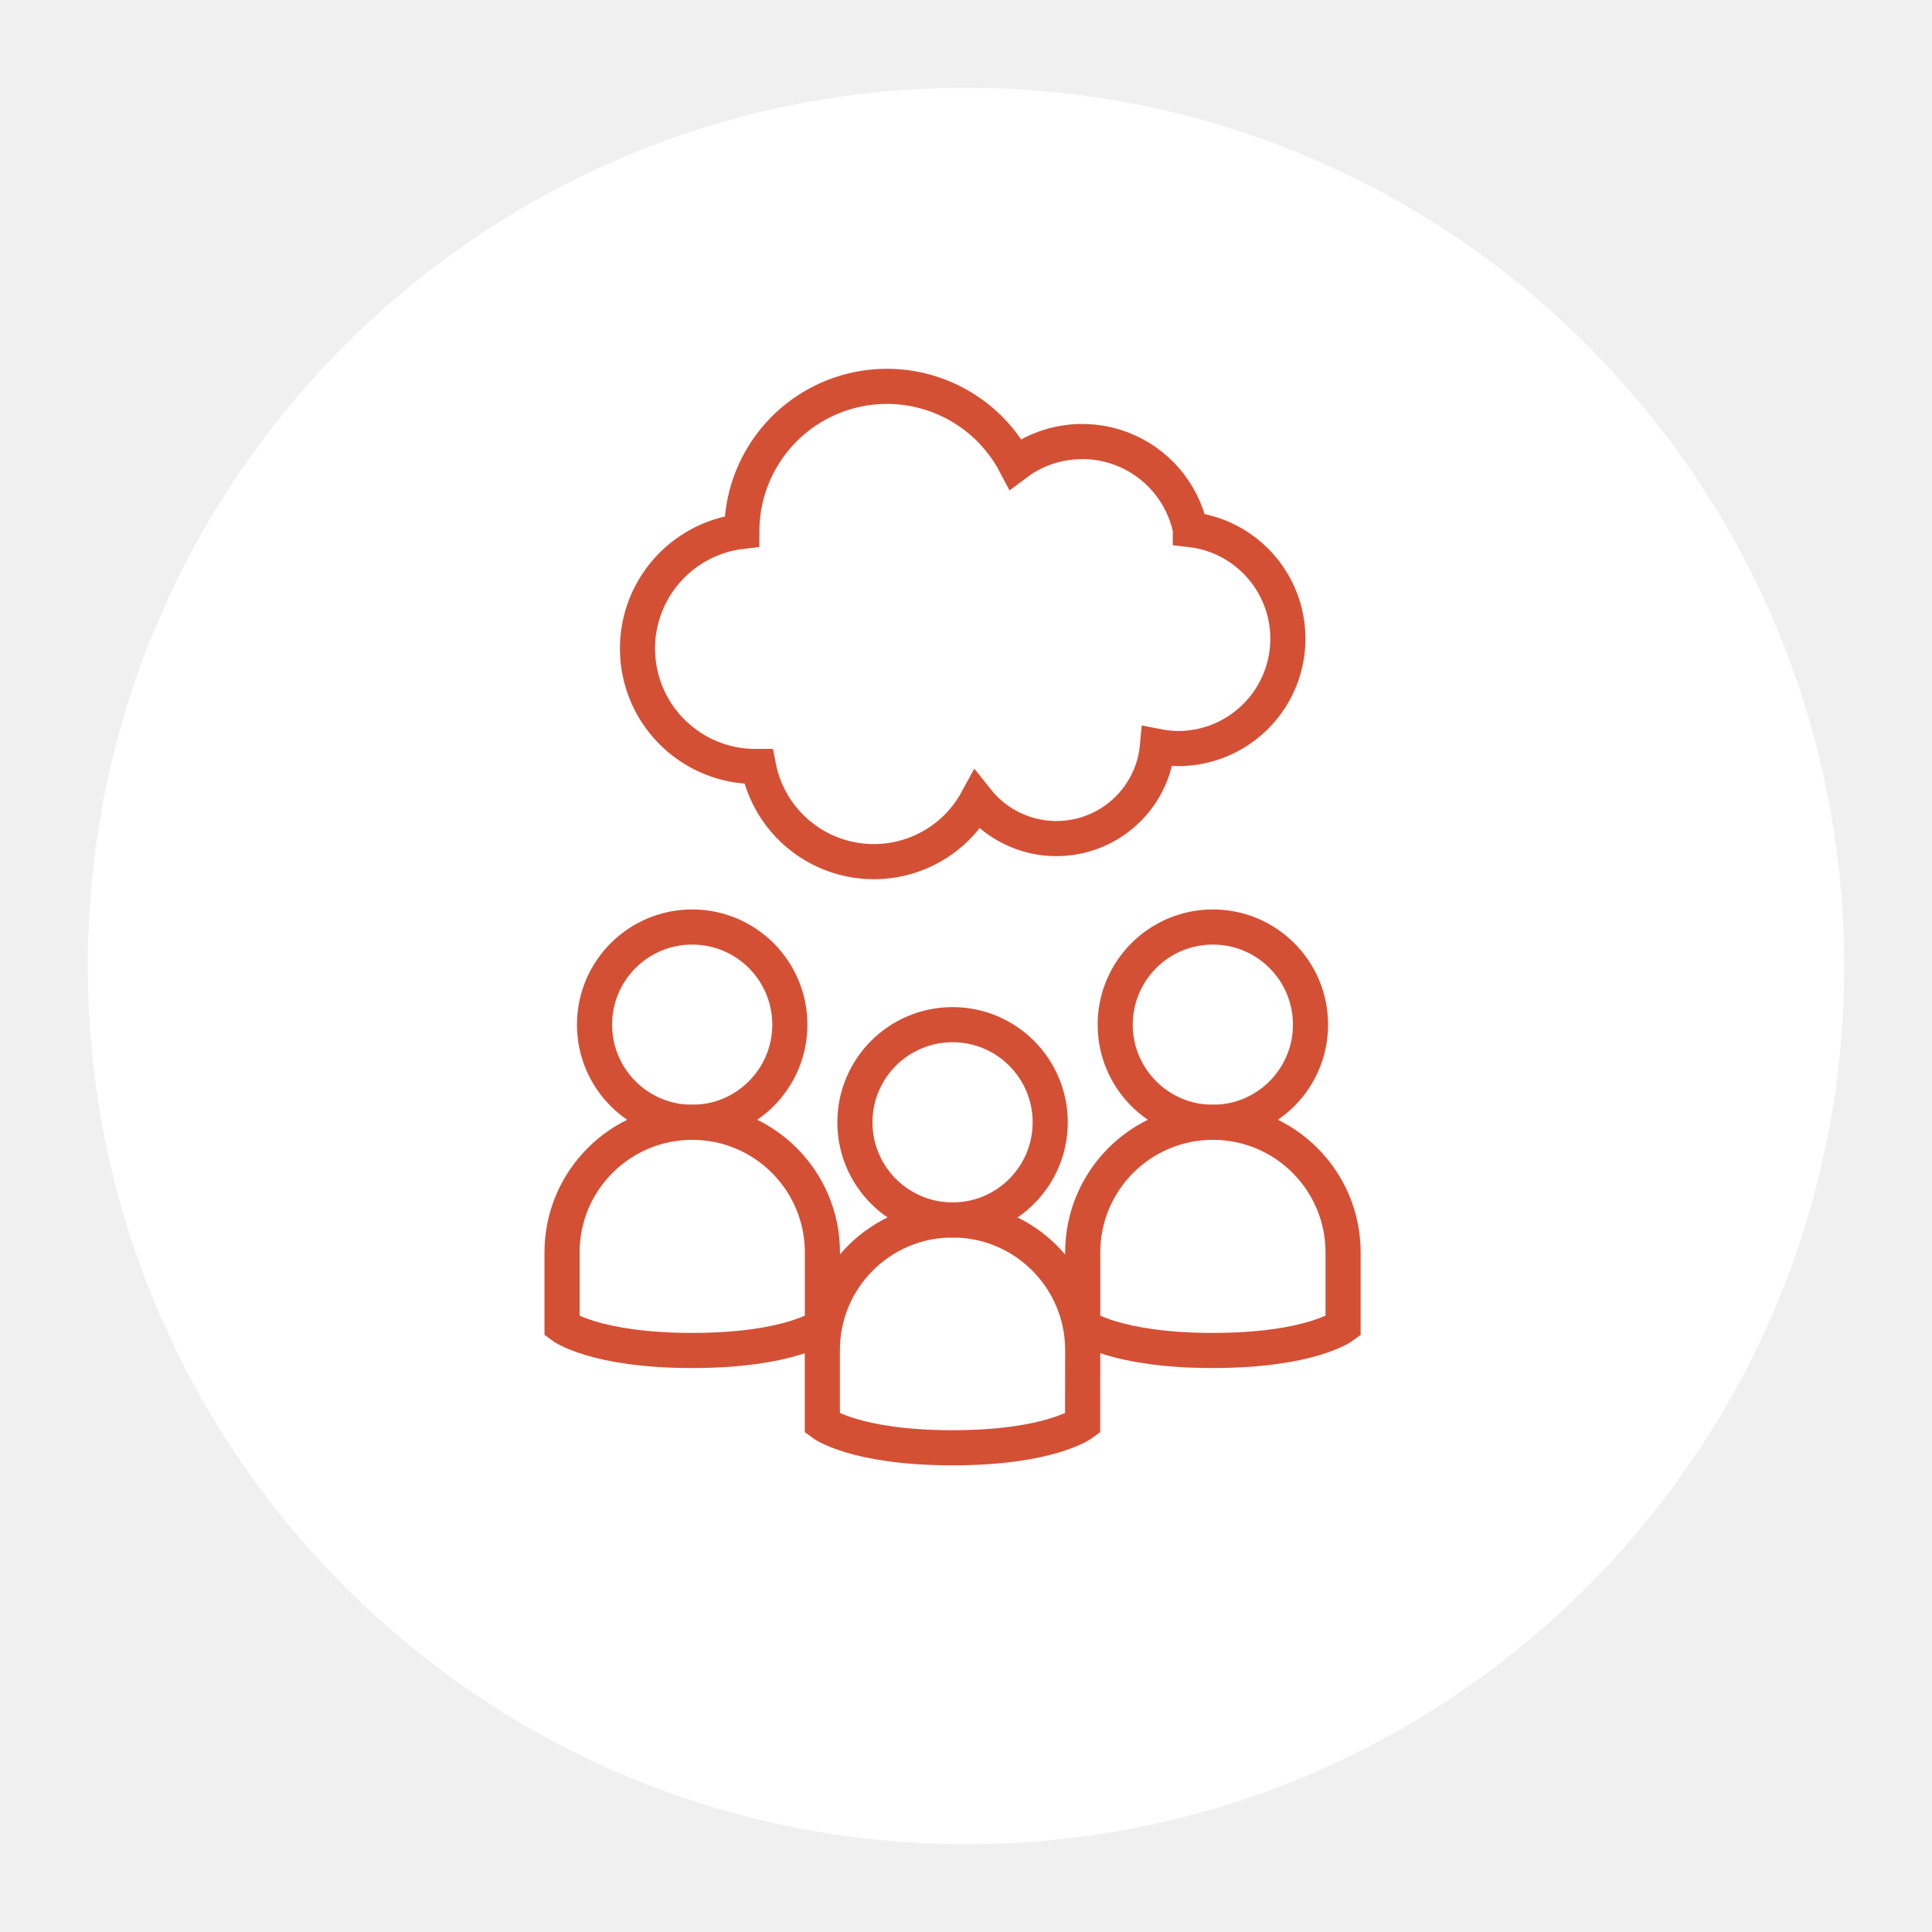
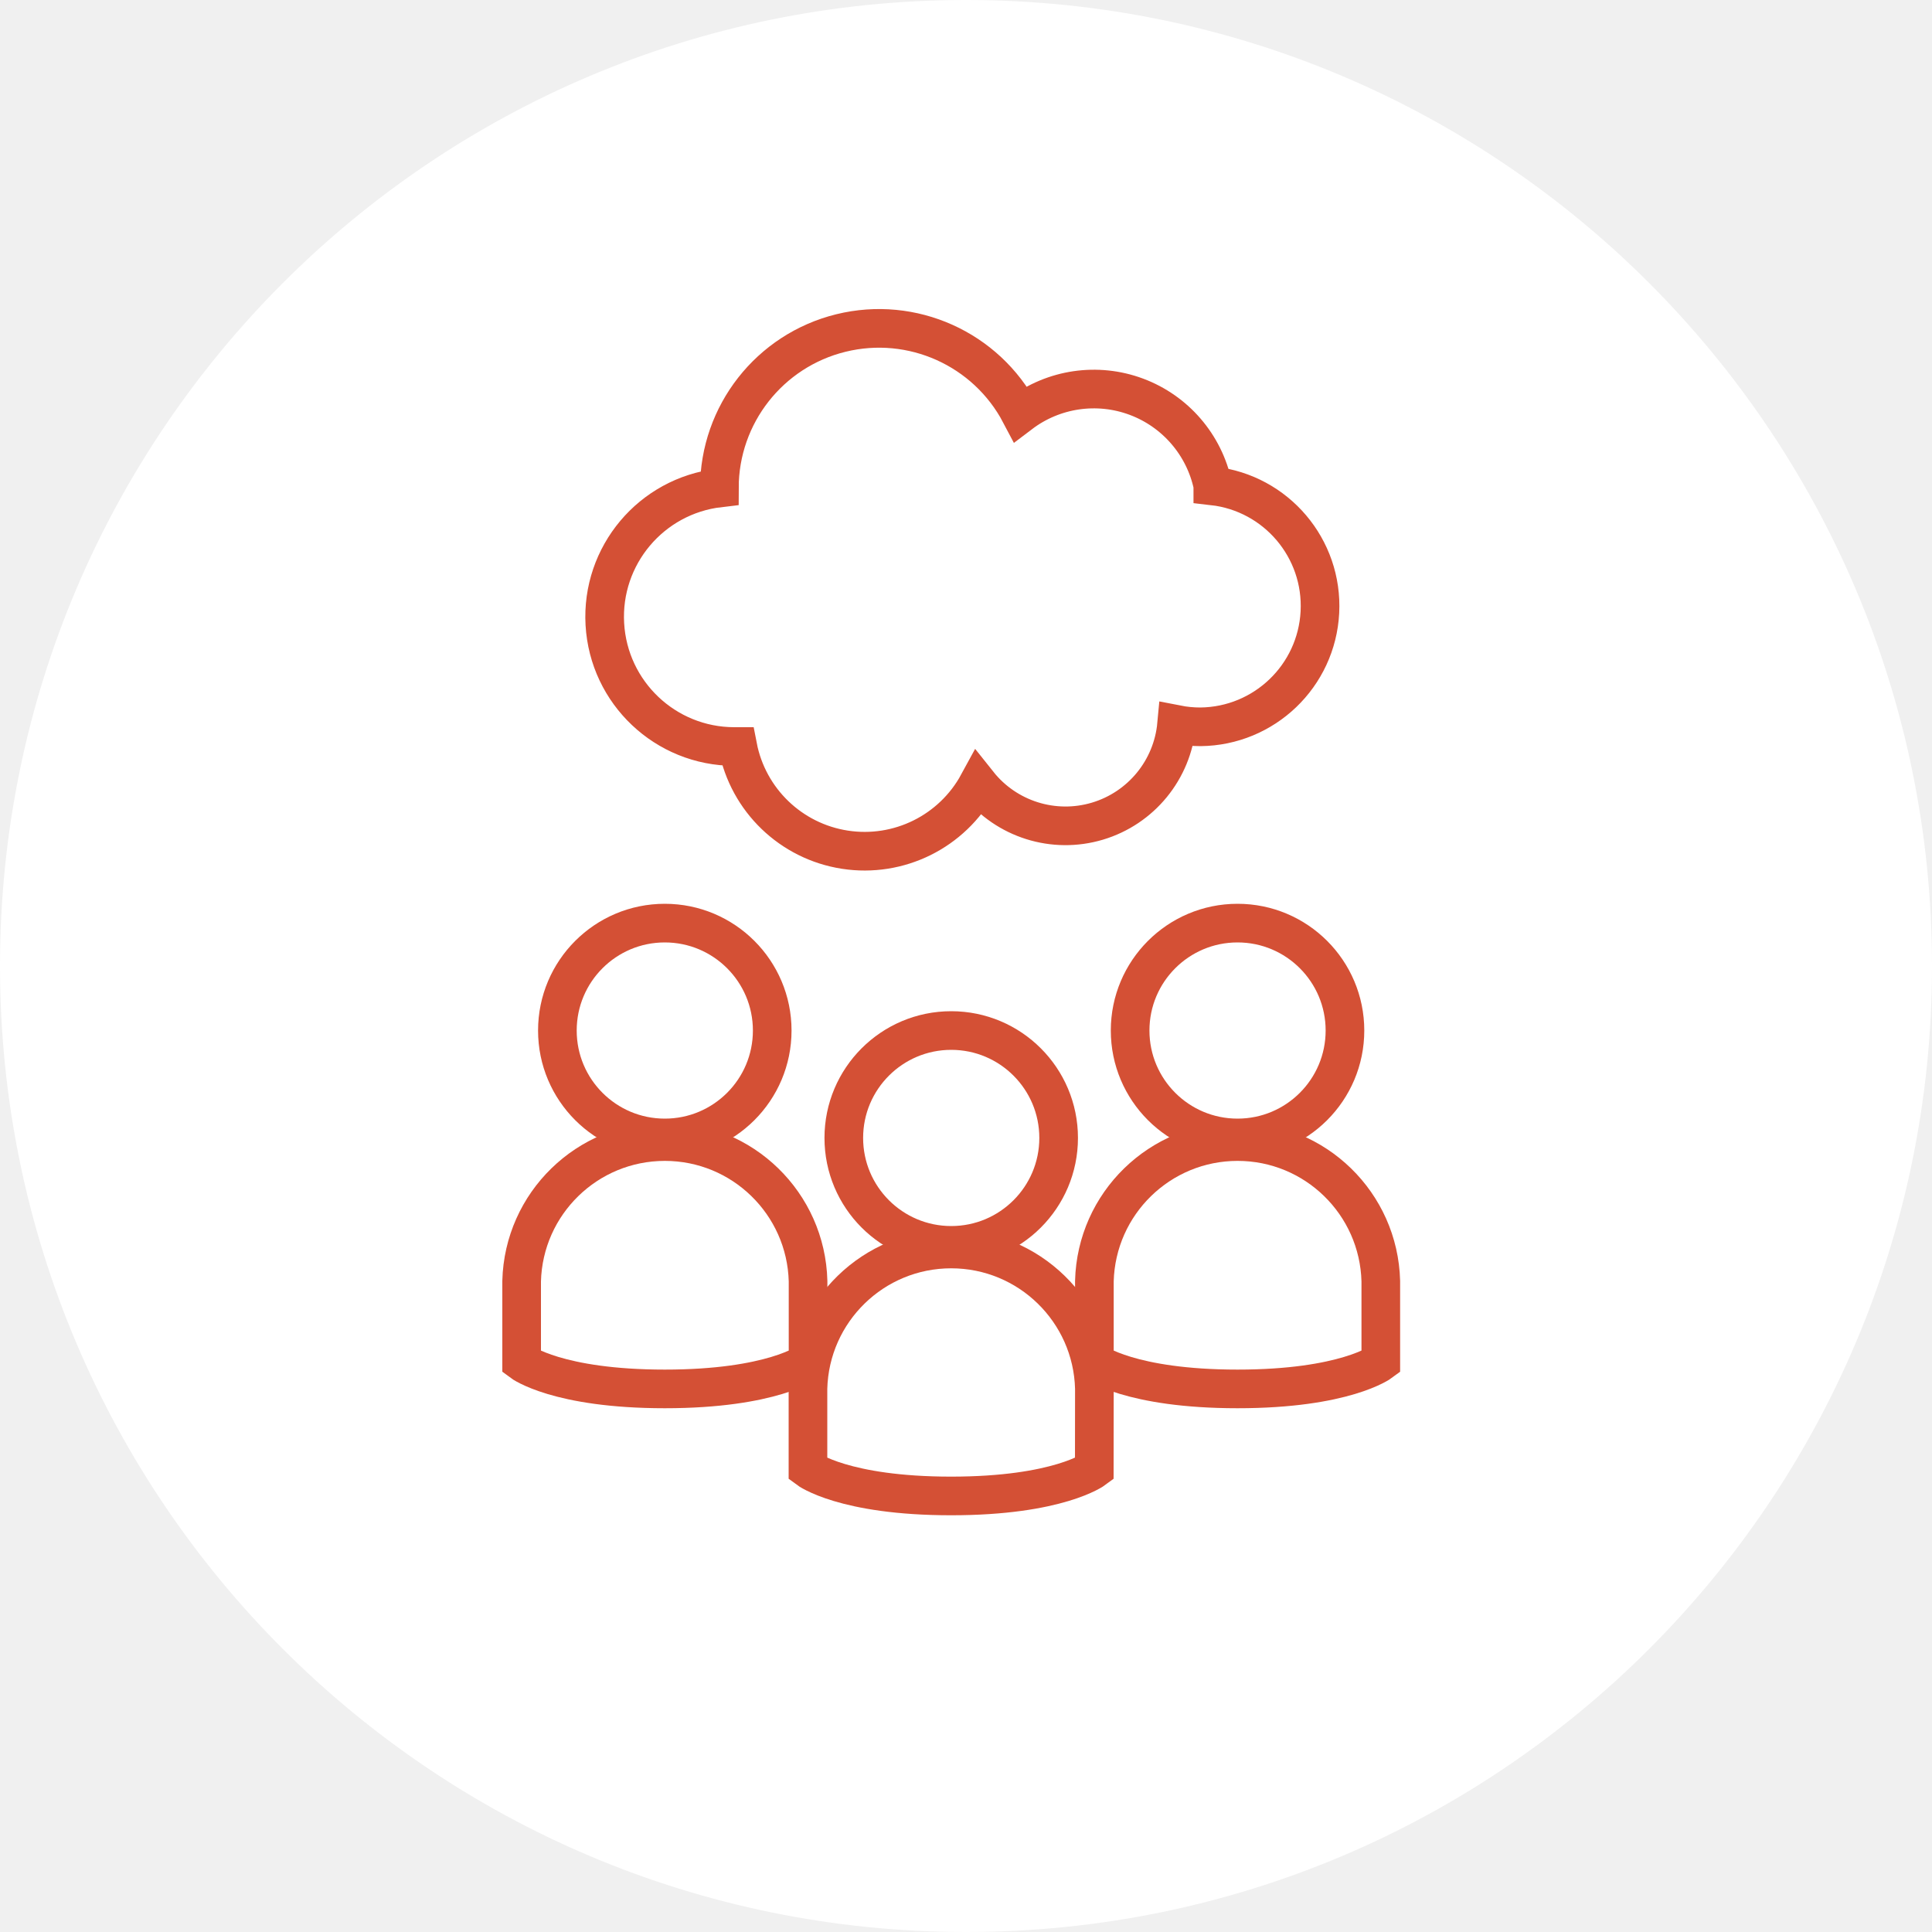
- <svg xmlns="http://www.w3.org/2000/svg" viewBox="0 0 220 220">
-   <defs>
-     <style>.cls-1,.cls-4{fill:none;}.cls-2{clip-path:url(#clip-path);}.cls-3{fill:#fff;}.cls-4{stroke:#d45035;stroke-miterlimit:10;stroke-width:4px;}</style>
-     <clipPath id="clip-path">
-       <circle class="cls-1" cx="110" cy="110" r="100" />
-     </clipPath>
-   </defs>
-   <g id="Слой_2" data-name="Слой 2">
-     <g id="Слой_1-2" data-name="Слой 1">
-       <path class="cls-2 cls-3" d="M0 0h220v220H0z" />
-       <circle class="cls-4" cx="108.47" cy="127.8" r="11.12" />
-       <path class="cls-4" d="M123.29 153.74a14.82 14.82 0 1 0-29.65 0v8.34s3.71 2.78 14.82 2.78 14.82-2.78 14.82-2.78z" />
-       <circle class="cls-4" cx="138.11" cy="116.68" r="11.12" />
-       <path class="cls-4" d="M152.94 142.62a14.82 14.82 0 1 0-29.65 0V151s3.71 2.78 14.82 2.78 14.83-2.78 14.83-2.78z" />
-       <circle class="cls-4" cx="78.82" cy="116.68" r="11.12" />
-       <path class="cls-4" d="M93.65 142.62a14.82 14.82 0 1 0-29.65 0V151s3.71 2.78 14.82 2.78S93.65 151 93.65 151zM135.55 60.25a12.59 12.59 0 0 0-19.92-7.42 16.53 16.53 0 0 0-31.16 7.68A13.43 13.43 0 0 0 86 87.28h.37a13.38 13.38 0 0 0 24.89 3.85A11.55 11.55 0 0 0 131.8 85a12.8 12.8 0 0 0 2.46.24 12.51 12.51 0 0 0 1.29-24.94z" />
-     </g>
-   </g>
+ <svg xmlns="http://www.w3.org/2000/svg" viewBox="0 0 200 200">
+   <circle cx="100" cy="100" r="100" style="fill:#fff" />
+   <circle cx="98.47" cy="117.8" r="11.12" style="fill:none;stroke:#d45035;stroke-miterlimit:10;stroke-width:4px" />
+   <path d="M113.29,143.74a14.83,14.83,0,0,0-29.65,0v8.34s3.71,2.78,14.82,2.78,14.82-2.78,14.82-2.78Z" style="fill:none;stroke:#d45035;stroke-miterlimit:10;stroke-width:4px" />
+   <circle cx="128.11" cy="106.68" r="11.12" style="fill:none;stroke:#d45035;stroke-miterlimit:10;stroke-width:4px" />
+   <path d="M142.94,132.62a14.83,14.83,0,0,0-29.65,0V141s3.71,2.78,14.82,2.78S142.94,141,142.94,141Z" style="fill:none;stroke:#d45035;stroke-miterlimit:10;stroke-width:4px" />
+   <circle cx="68.82" cy="106.68" r="11.12" style="fill:none;stroke:#d45035;stroke-miterlimit:10;stroke-width:4px" />
+   <path d="M83.65,132.62a14.83,14.83,0,0,0-29.65,0V141s3.71,2.78,14.82,2.78S83.65,141,83.65,141Zm41.9-82.37a12.59,12.59,0,0,0-19.92-7.42,16.53,16.53,0,0,0-31.16,7.68A13.43,13.43,0,0,0,76,77.28h.37a13.38,13.38,0,0,0,24.89,3.85A11.55,11.55,0,0,0,121.8,75a12.8,12.8,0,0,0,2.46.24,12.51,12.51,0,0,0,1.29-24.94Z" style="fill:none;stroke:#d45035;stroke-miterlimit:10;stroke-width:4px" />
</svg>
